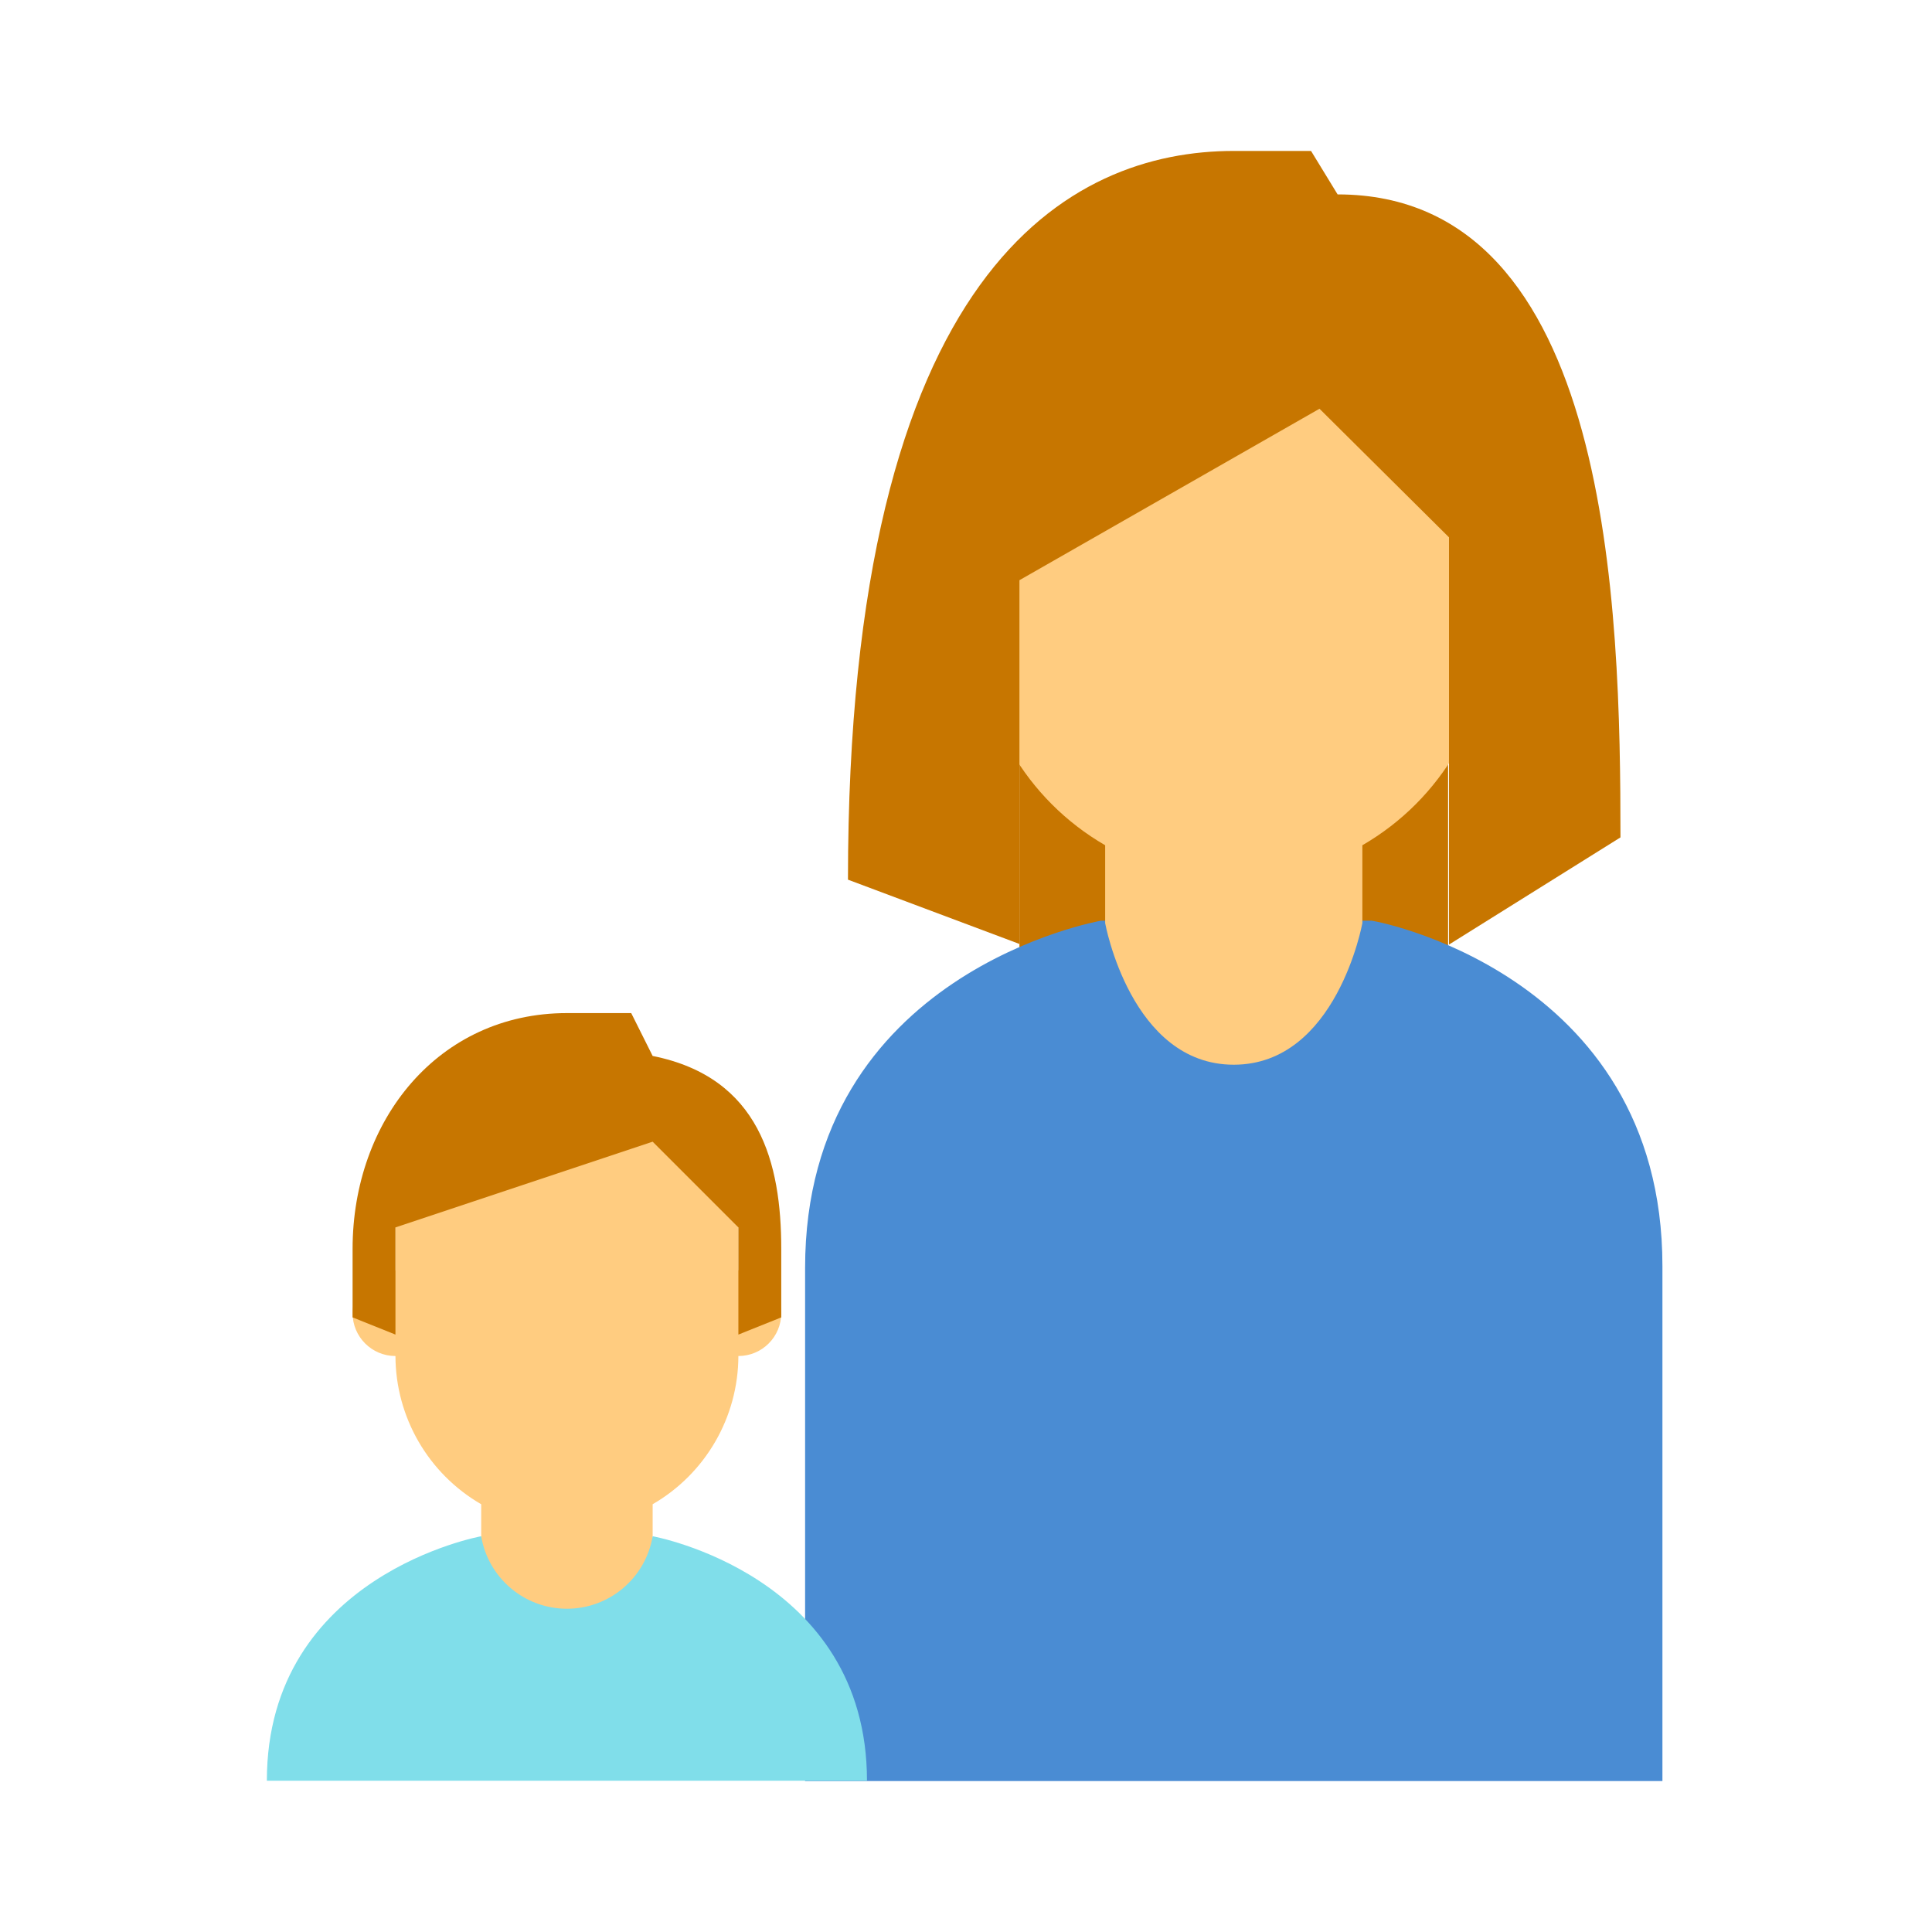
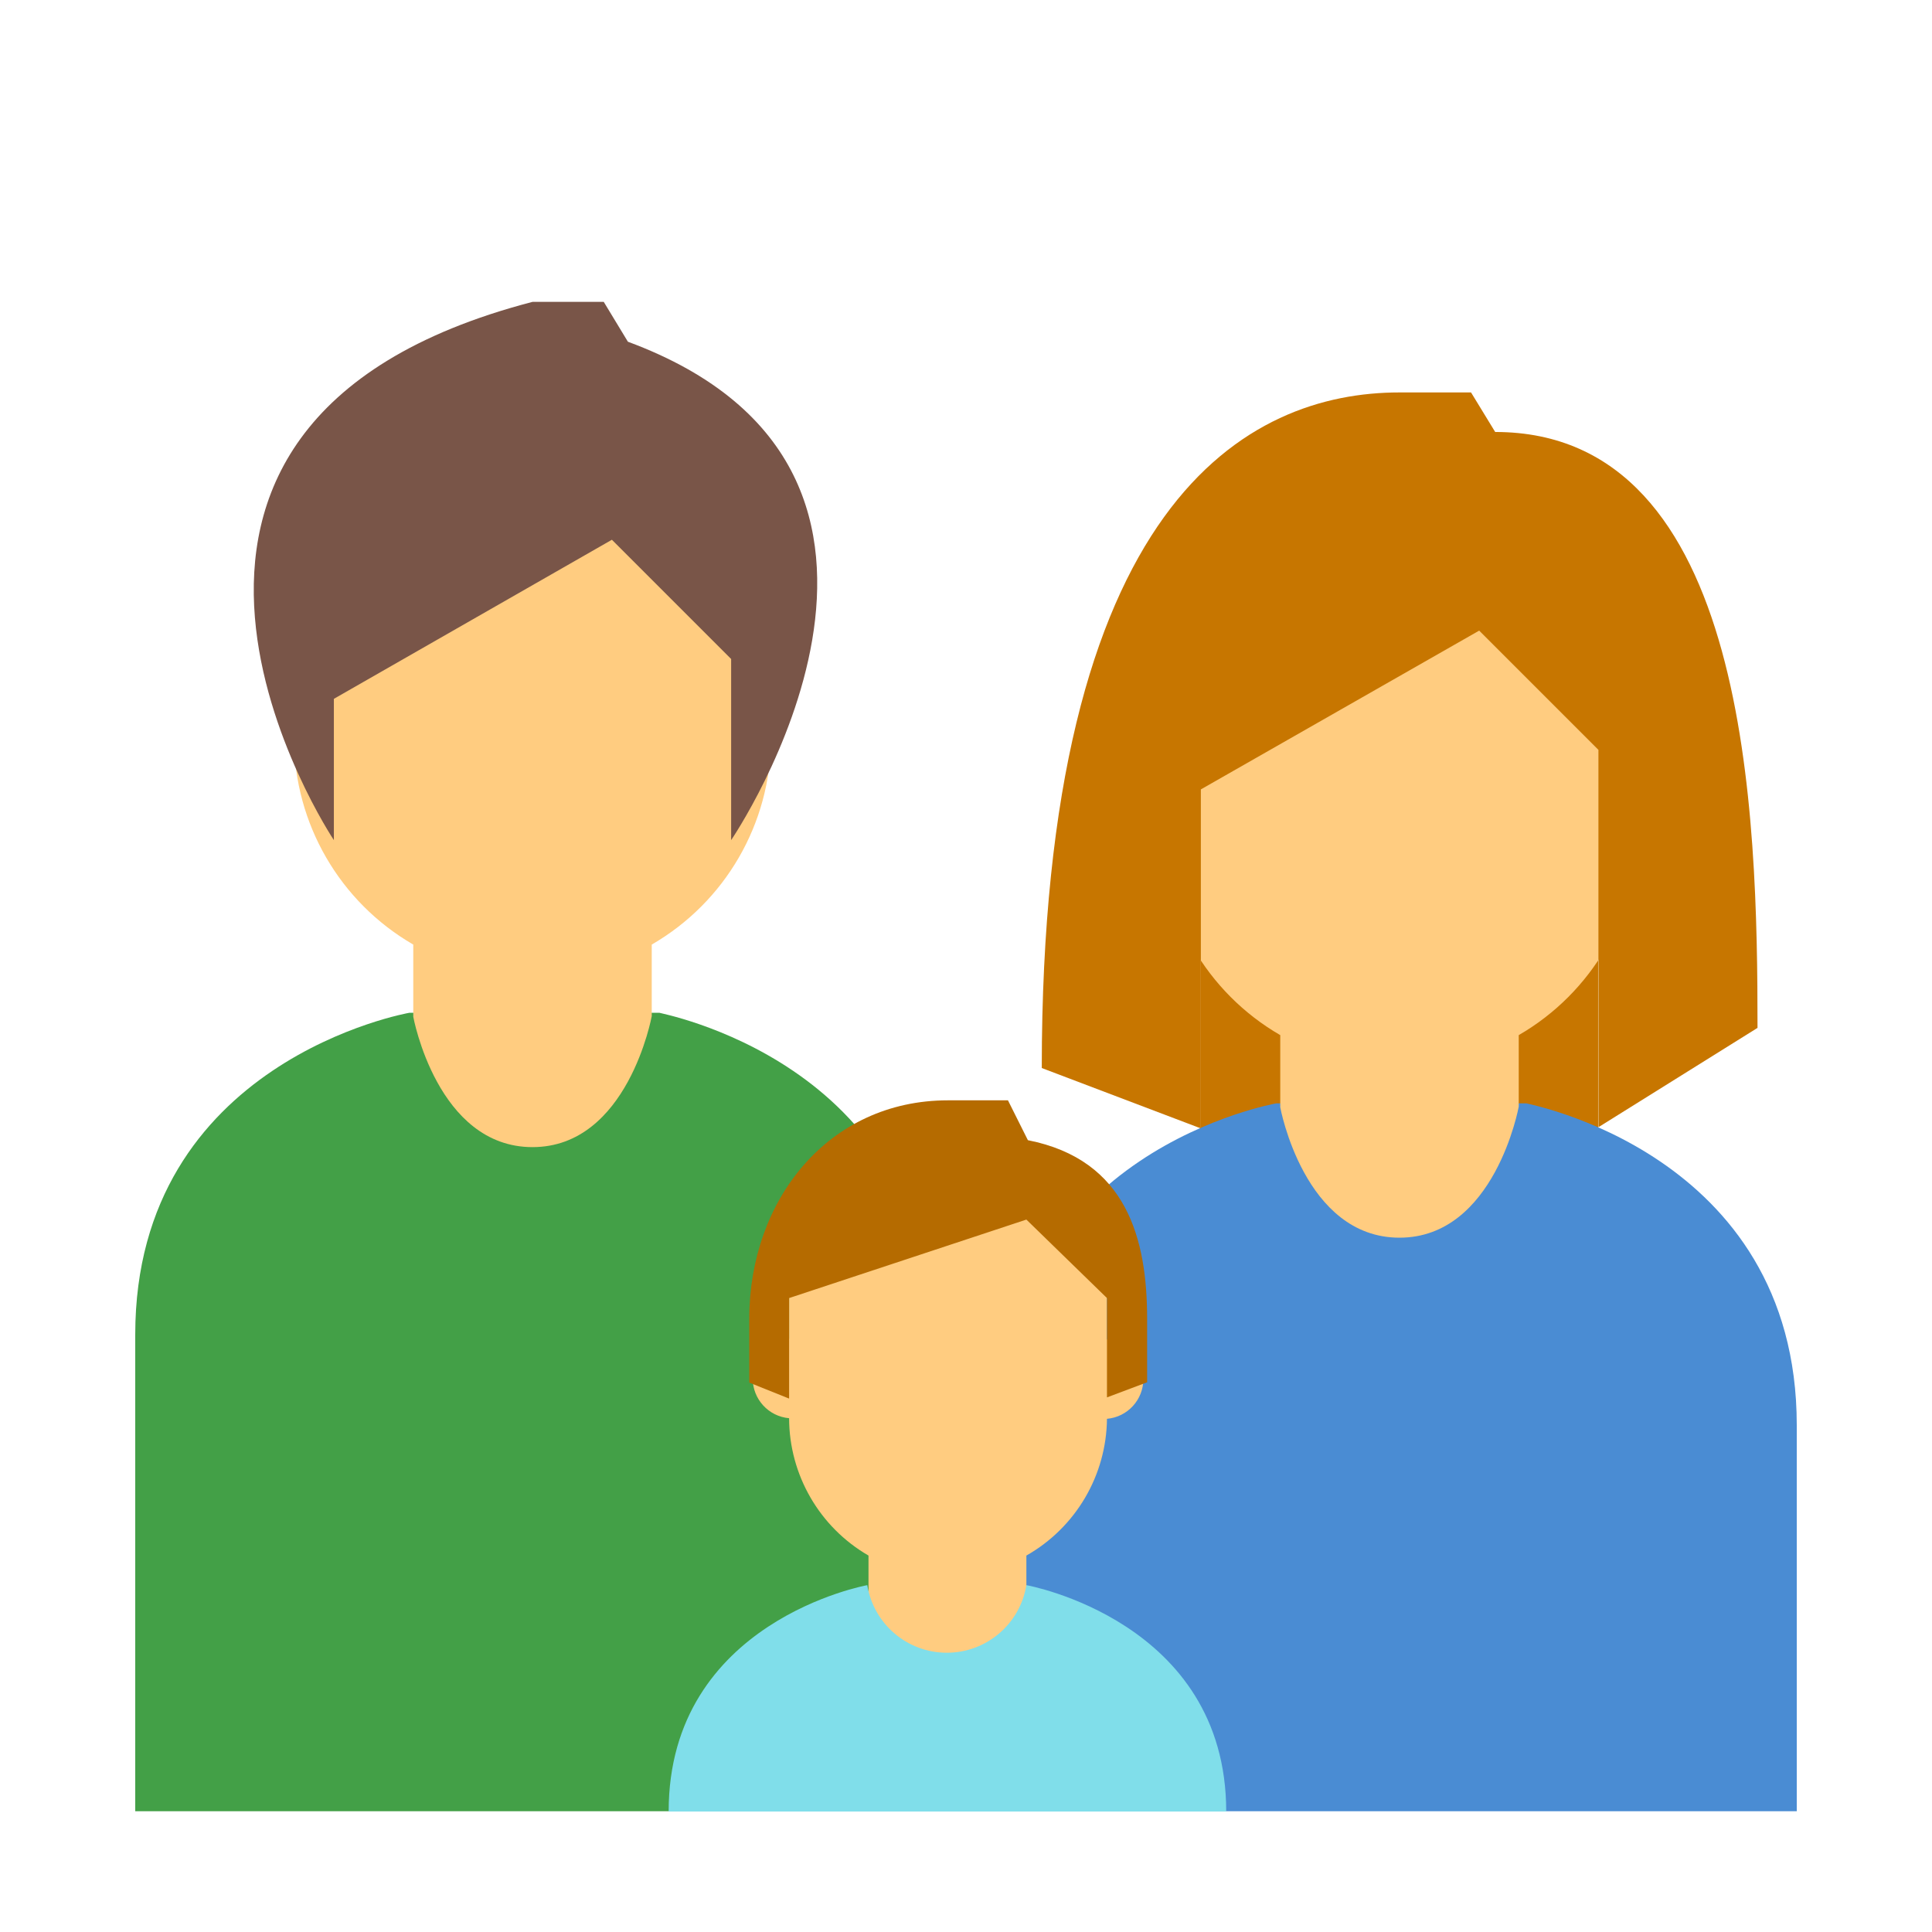
- <svg xmlns="http://www.w3.org/2000/svg" id="Layer_1" data-name="Layer 1" viewBox="0 0 64 64">
-   <rect width="64" height="64" style="fill:none" />
-   <rect x="33.77" y="16.24" width="14.2" height="15.91" style="fill:#c77600" />
-   <path d="M55.07,41.94V59H26.67v-17c0-9.8,9.8-11.5,9.8-11.5h8.95C45.27,30.44,55.07,32.14,55.07,41.94Z" style="fill:#4a8cd3" />
-   <path d="M32.35,14v6.67A8.53,8.53,0,0,0,36.61,28v2.58s.85,4.69,4.26,4.69,4.26-4.69,4.26-4.69V28a8.53,8.53,0,0,0,4.26-7.36V14C49.39,6.72,32.35,9.28,32.35,14Z" style="fill:#ffcc80" />
-   <path d="M40.87,5c-5.4,0-12.78,3.83-12.78,24.14l5.68,2.13V19.22l9.94-5.68L48,17.8V31.29l5.68-3.55c0-7.53-.28-21.3-9.37-21.3L43.43,5Z" style="fill:#c77600" />
-   <path d="M24.46,42.08V40.52c0-4.83-11.36-3.12-11.36,0v1.56a1.42,1.42,0,0,0,0,2.84,5.69,5.69,0,0,0,2.84,4.91v2.05a2.57,2.57,0,0,0,2.84,2.84,2.57,2.57,0,0,0,2.84-2.84V49.83a5.69,5.69,0,0,0,2.84-4.91,1.42,1.42,0,0,0,0-2.84Z" style="fill:#ffcc80" />
-   <path d="M18.78,33.56c-4.26,0-7.1,3.55-7.1,7.81v2.27l1.42.57V40.66l8.52-2.84,2.84,2.84v3.55l1.42-.57V41.37c0-2.84-.71-5.68-4.26-6.39l-.71-1.42Z" style="fill:#c77600" />
-   <path d="M21.62,50.89a2.88,2.88,0,0,1-5.68,0s-7.1,1.28-7.1,8.1H28.72C28.72,52.17,21.62,50.89,21.62,50.89Z" style="fill:#80deea" />
+ <svg xmlns="http://www.w3.org/2000/svg" viewBox="0 0 64 64">
+   <g id="Layer_2" data-name="Layer 2">
+     <g id="Layer_1-2" data-name="Layer 1">
+       <rect width="64" height="64" style="fill:none" />
+       <rect x="39.78" y="23.39" width="13.16" height="14.74" style="fill:#c77600" />
+       <path d="M59.52,47.21V60H33.2V47.21c0-9.08,9.08-10.66,9.08-10.66h8.29C50.44,36.55,59.52,38.13,59.52,47.21Z" style="fill:#4a8cd3" />
+       <path d="M38.46,21.28v6.19a7.91,7.91,0,0,0,3.95,6.82v2.39S43.2,41,46.36,41s3.95-4.34,3.95-4.34V34.29a7.91,7.91,0,0,0,3.95-6.82V21.28C54.26,14.57,38.46,16.94,38.46,21.28Z" style="fill:#ffcc80" />
+       <path d="M46.36,13c-5,0-11.85,3.55-11.85,22.38l5.27,2V26.15L49,20.89l3.95,3.95v12.5l5.27-3.29c0-7-.26-19.74-8.69-19.74L48.73,13Z" style="fill:#c77600" />
+       <path d="M30.8,44.21V60H4.48V44.21c0-9.08,9.08-10.66,9.08-10.66h8.29C21.72,33.55,30.8,35.13,30.8,44.21Z" style="fill:#43a047" />
+       <path d="M9.74,18.28v6.19a7.91,7.91,0,0,0,3.95,6.82v2.39S14.48,38,17.64,38s3.95-4.34,3.95-4.34V31.29a7.91,7.91,0,0,0,3.95-6.82V18.28C25.54,11.57,9.74,13.94,9.74,18.28Z" style="fill:#ffcc80" />
+       <path d="M17.64,10c-15.75,4.1-6.58,17.83-6.58,17.83V23.15l9.21-5.27,3.95,3.95v6s8.3-12.17-3.42-16.51L20,10Z" style="fill:#795548" />
+       <path d="M36.67,44.35V42.9c0-4.48-10.53-2.9-10.53,0v1.45a1.32,1.32,0,0,0,0,2.63,5.27,5.27,0,0,0,2.63,4.55v1.9a2.38,2.38,0,0,0,2.63,2.63A2.38,2.38,0,0,0,34,53.43v-1.9A5.27,5.27,0,0,0,36.67,47a1.32,1.32,0,0,0,0-2.63Z" style="fill:#ffcc80" />
+       <path d="M31.4,36.45c-3.95,0-6.58,3.29-6.58,7.24v2.11l1.32.53V43L34,40.4,36.67,43v3.29L38,45.79V43.69c0-2.63-.66-5.27-3.95-5.92l-.66-1.32Z" style="fill:#b56b00" />
+       <path d="M34,52.51a2.67,2.67,0,0,1-5.27,0s-6.58,1.18-6.58,7.5H40.62C40.62,53.69,34,52.51,34,52.51Z" style="fill:#80deea" />
+     </g>
+   </g>
</svg>
